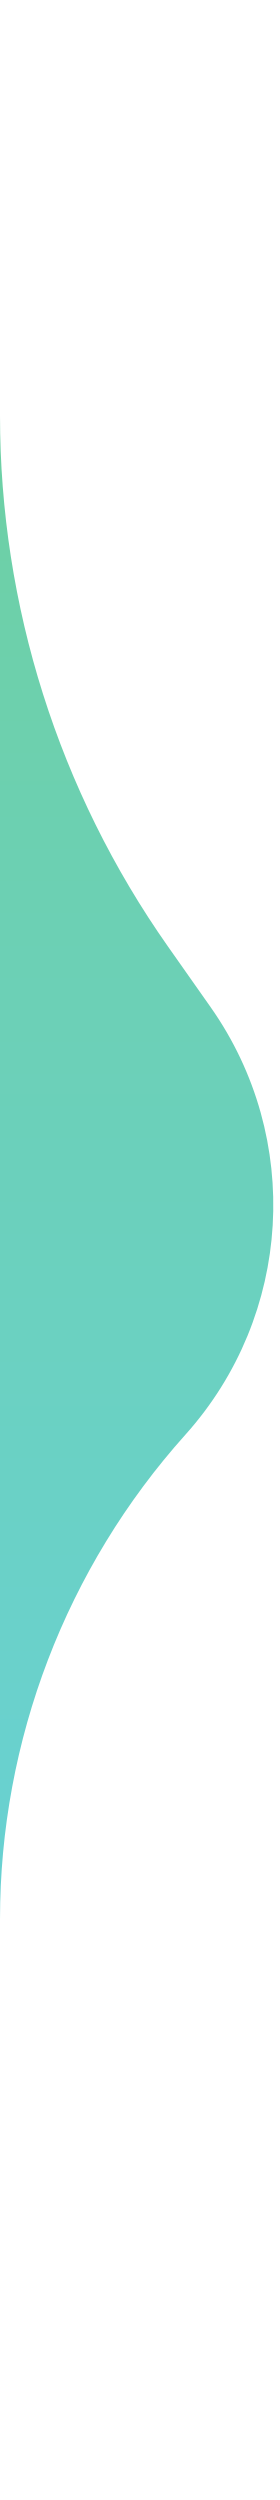
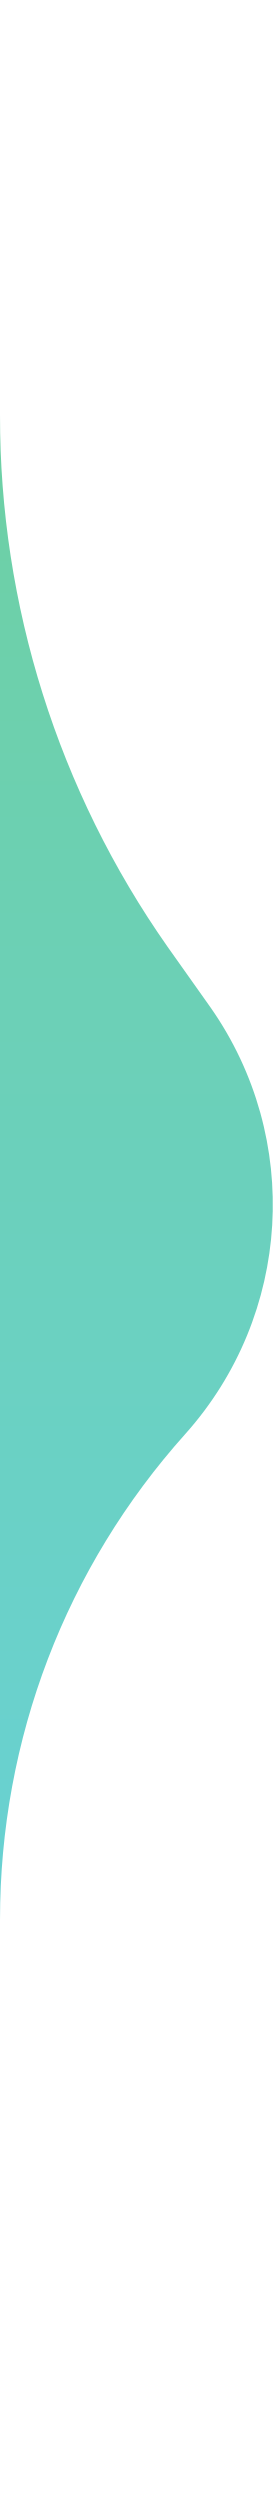
- <svg xmlns="http://www.w3.org/2000/svg" width="22" height="197" viewBox="0 0 22 197" fill="none">
-   <path d="M16.603 79.372L13.242 74.594C4.625 62.34 0 47.724 0 32.743V151.25C0 137.15 5.205 123.546 14.616 113.047C23.036 103.653 23.86 89.691 16.603 79.372Z" fill="url(#paint0_linear)" />
+ <svg xmlns="http://www.w3.org/2000/svg" width="22" height="197" fill="none">
+   <path d="M16.6 79.4l-3.4-4.8A72.8 72.8 0 010 32.7v118.6C0 137 5.2 123.5 14.6 113a27.1 27.1 0 002-33.6z" fill="url(#paint0_linear)" />
  <defs>
    <linearGradient id="paint0_linear" x1="14.5" y1="0" x2="14.5" y2="197" gradientUnits="userSpaceOnUse">
      <stop stop-color="#6FCF97" />
      <stop offset="1" stop-color="#67D2E5" />
    </linearGradient>
  </defs>
</svg>
